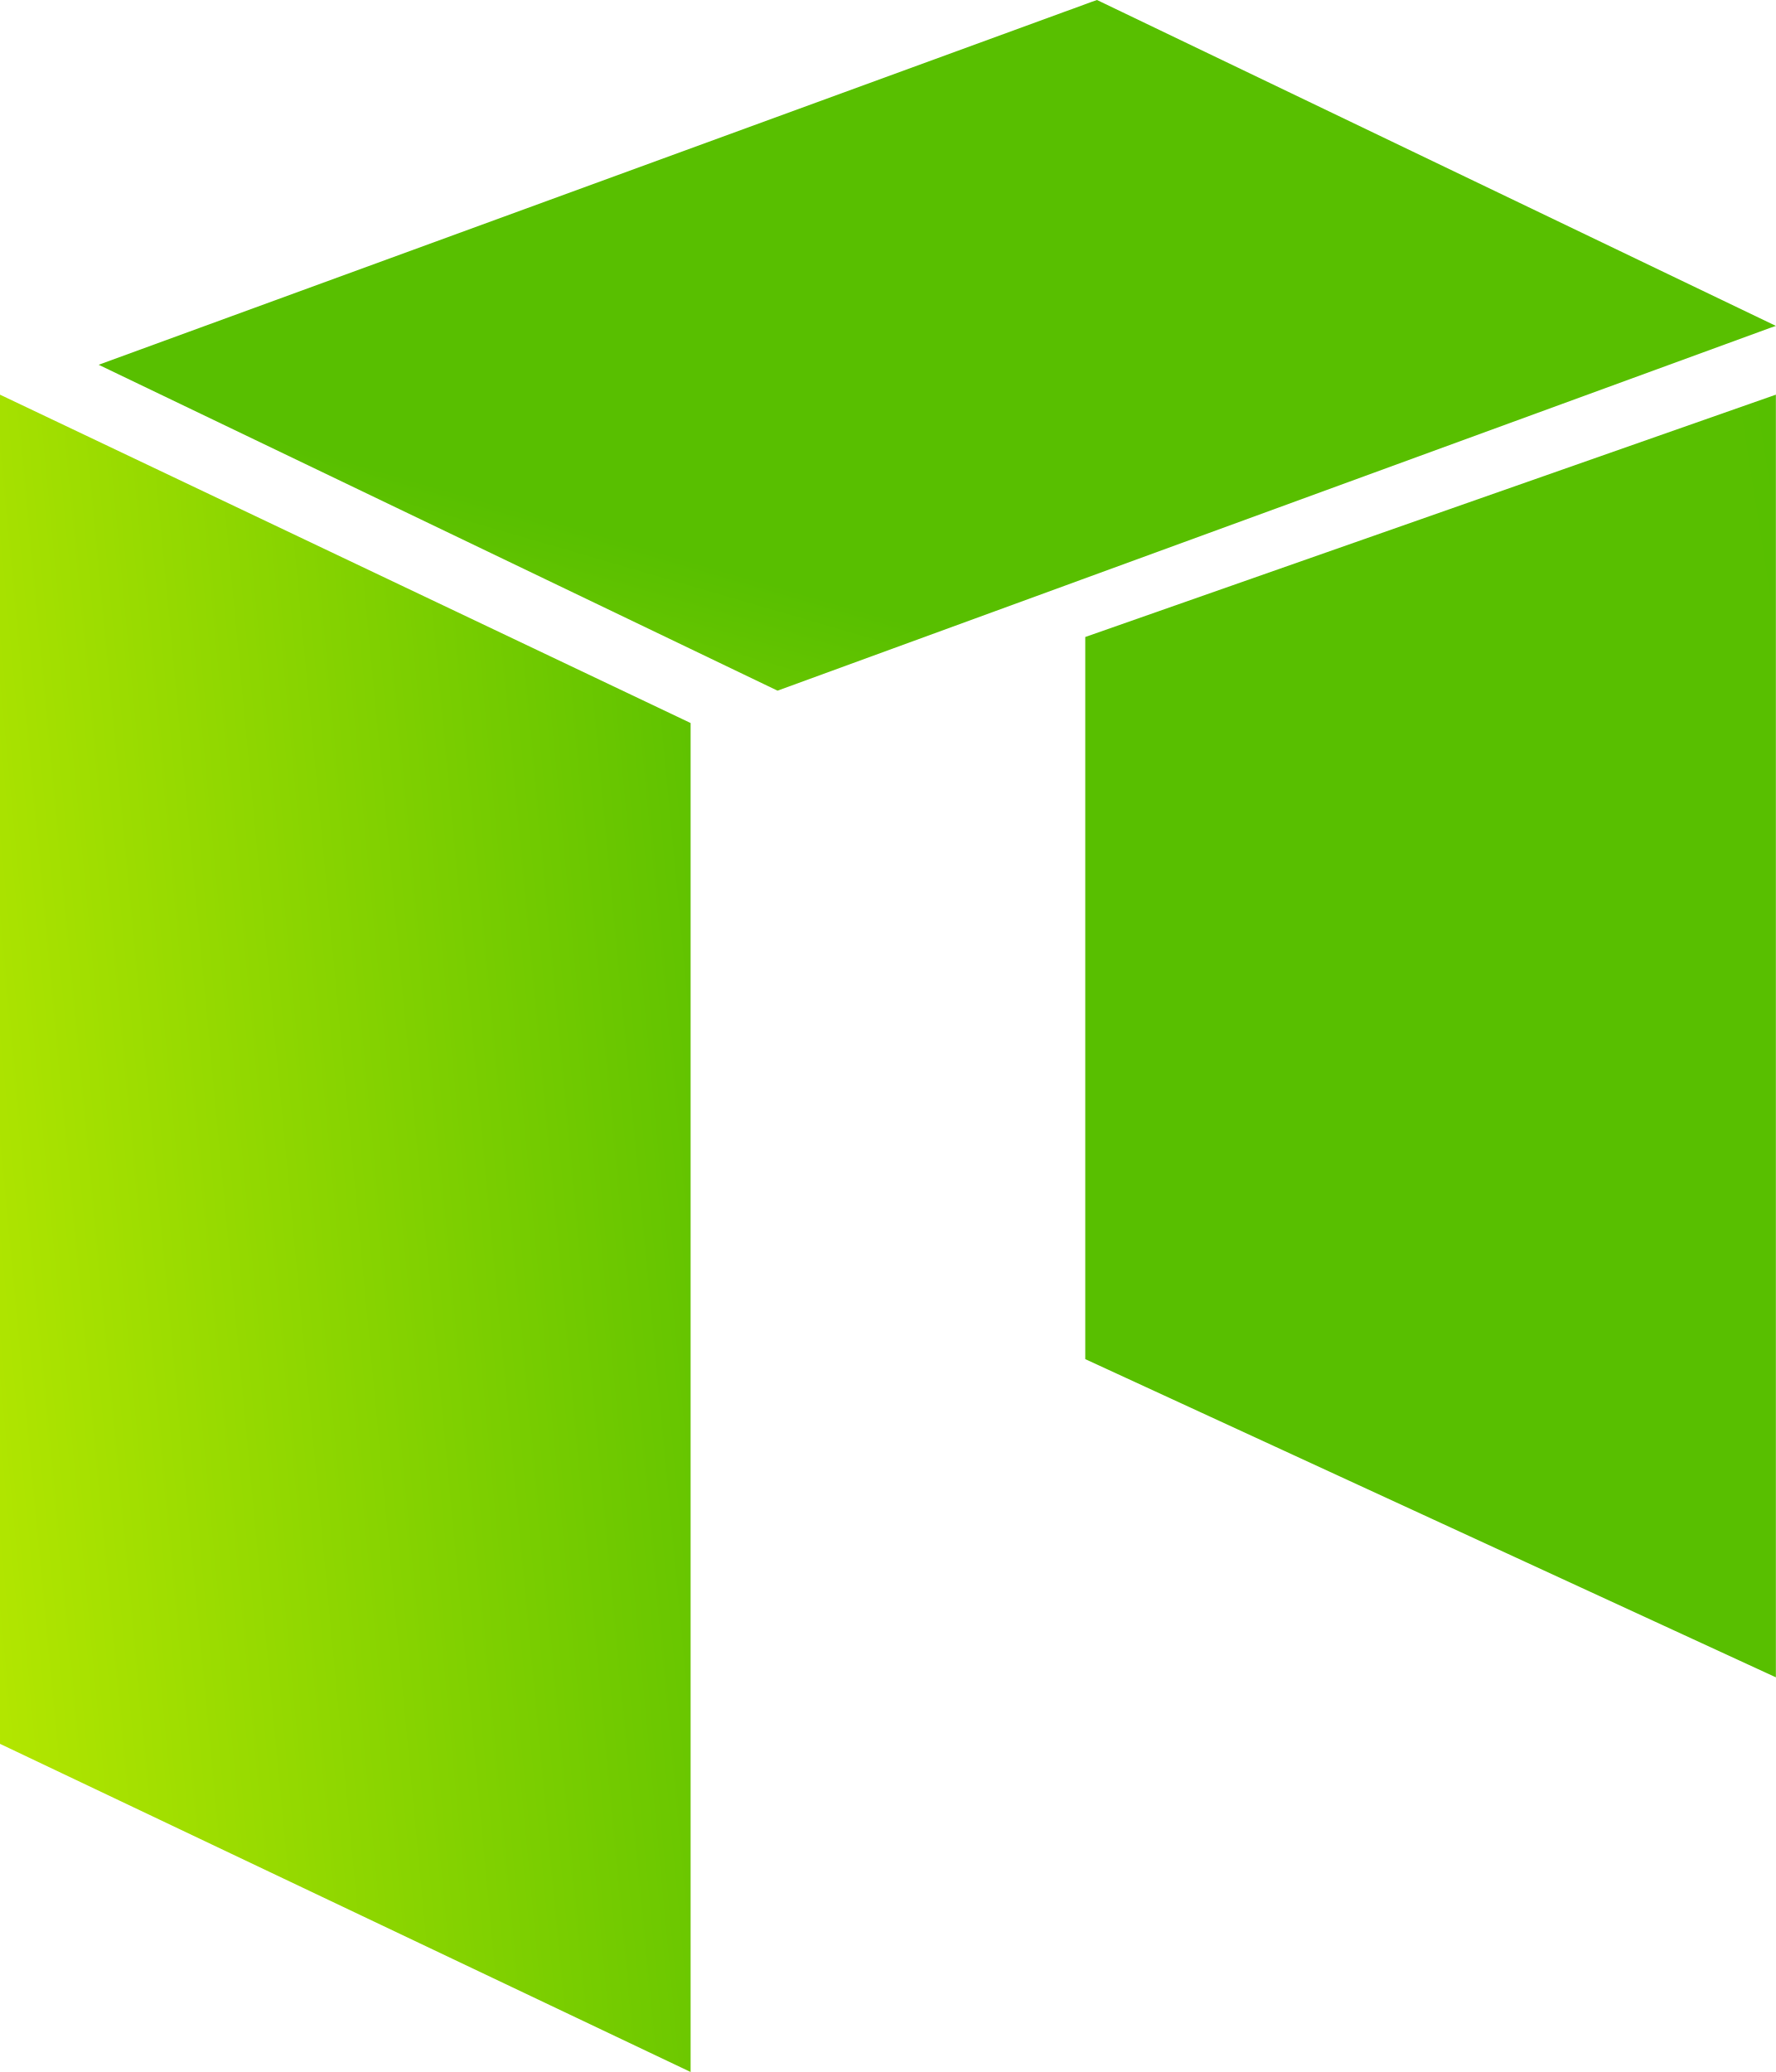
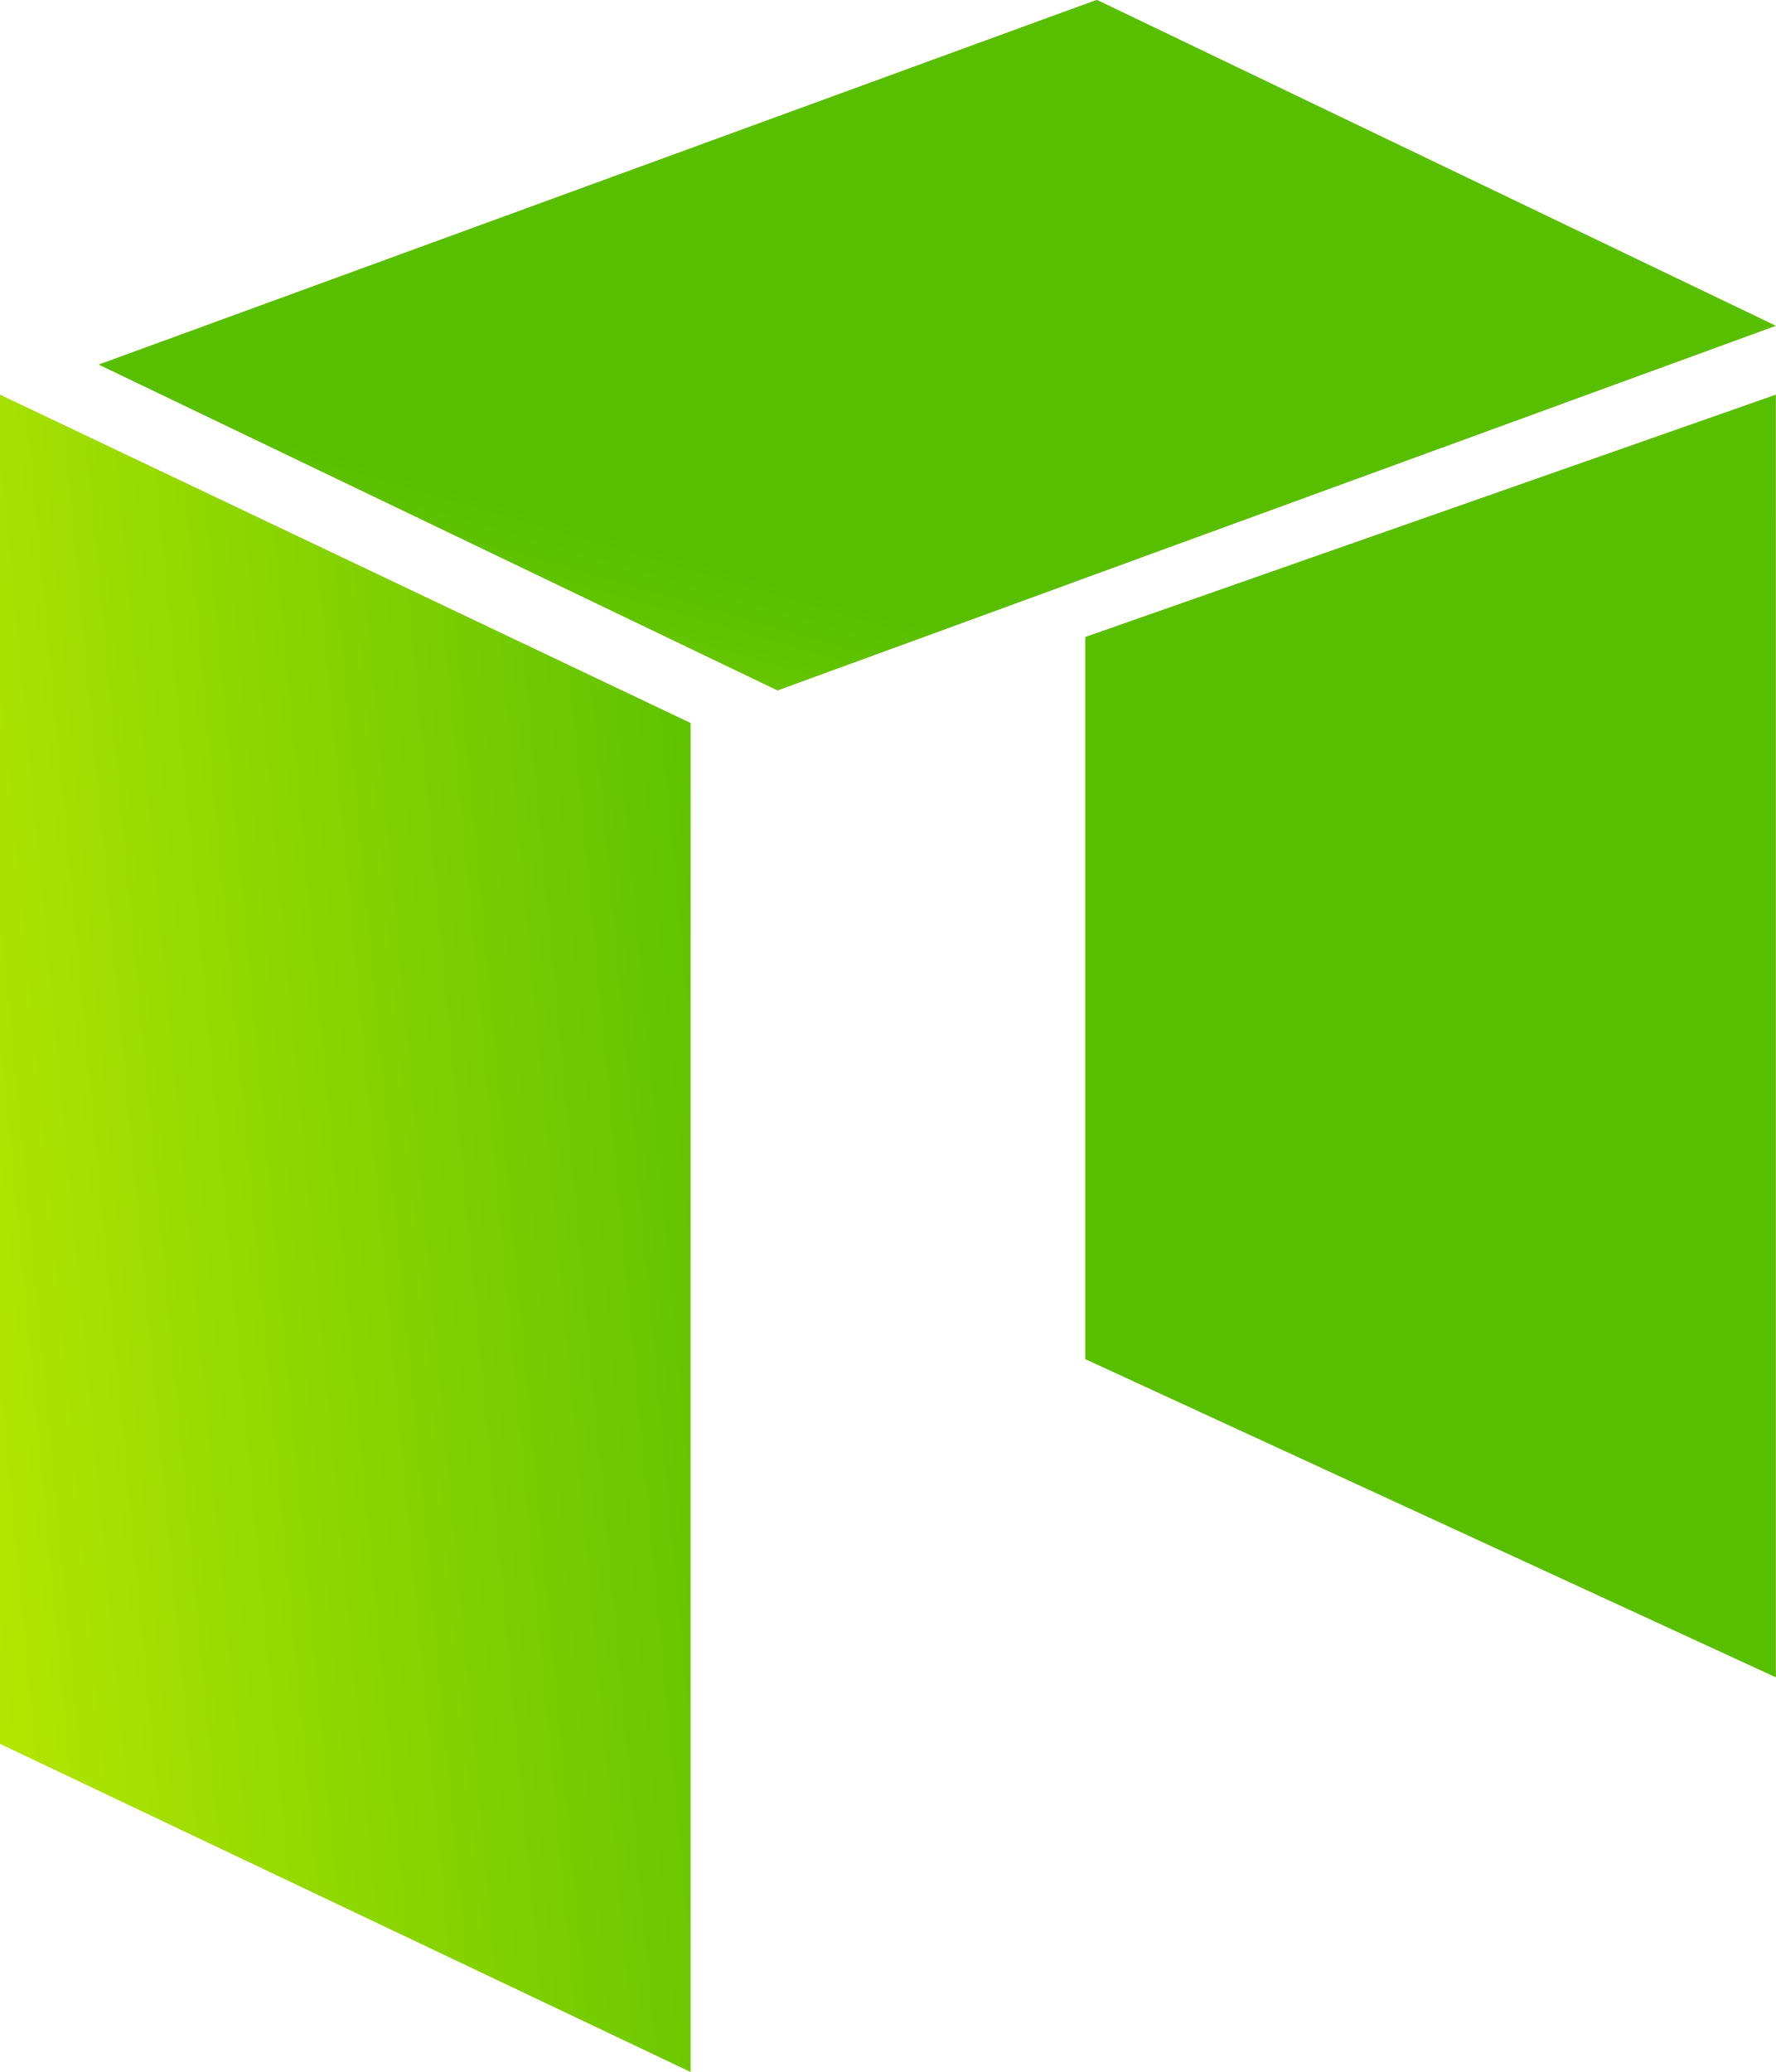
- <svg xmlns="http://www.w3.org/2000/svg" width="18px" height="21px" viewBox="0 0 18 21" version="1.1">
-   <defs>
-     <linearGradient x1="-130.915%" y1="113.045%" x2="433.456%" y2="-54.159%" id="linearGradient-1">
-       <stop stop-color="#BEEB00" offset="0%" />
-       <stop stop-color="#58BF00" offset="23%" />
-       <stop stop-color="#58BF00" offset="42%" />
-       <stop stop-color="#29B800" offset="61%" />
-       <stop stop-color="#00AE1D" offset="78%" />
-       <stop stop-color="#00A62C" offset="99%" />
-     </linearGradient>
-     <linearGradient x1="-19.116%" y1="66.149%" x2="559.115%" y2="-68.958%" id="linearGradient-2">
-       <stop stop-color="#BEEB00" offset="0%" />
-       <stop stop-color="#58BF00" offset="23%" />
-       <stop stop-color="#58BF00" offset="42%" />
-       <stop stop-color="#29B800" offset="61%" />
-       <stop stop-color="#00AE1D" offset="78%" />
-       <stop stop-color="#00A62C" offset="99%" />
-     </linearGradient>
-     <linearGradient x1="-24.245%" y1="153.335%" x2="213.073%" y2="-176.965%" id="linearGradient-3">
-       <stop stop-color="#BEEB00" offset="0%" />
-       <stop stop-color="#58BF00" offset="23%" />
-       <stop stop-color="#58BF00" offset="42%" />
-       <stop stop-color="#29B800" offset="61%" />
-       <stop stop-color="#00AE1D" offset="78%" />
-       <stop stop-color="#00A62C" offset="99%" />
-     </linearGradient>
-   </defs>
-   <g id="Page-1" stroke="none" stroke-width="1" fill="none" fill-rule="evenodd">
-     <g id="DESKTOP-1440PX---WORKSHOP-TAB" transform="translate(-667, -584)">
-       <g id="HEADER" transform="translate(99, 15)">
-         <g id="Group" transform="translate(283, 546)">
-           <g id="BTN-BUY-YOUR-TICKETS-[NEO]">
-             <g id="Group-3" transform="translate(285, 23)">
-               <polygon id="Path" fill="url(#linearGradient-1)" points="18 4 18 17 11 13.775 11 6.456" />
-               <polygon id="Path" fill="url(#linearGradient-2)" points="0 17.674 7 21 7 7.328 0 4" />
-               <polygon id="Path" fill="url(#linearGradient-3)" points="17.822 3.367 17.937 3.325 18 3.303 11.119 0 11.056 0.022 10.874 0.089 10.788 0.12 1 3.697 7.881 7 10.788 5.938 10.96 5.875" />
-             </g>
-           </g>
-         </g>
-       </g>
-     </g>
+ <svg xmlns="http://www.w3.org/2000/svg" xmlns:xlink="http://www.w3.org/1999/xlink" height="21" viewBox="0 0 18 21" width="18">
+   <linearGradient id="a">
+     <stop offset="0" stop-color="#beeb00" />
+     <stop offset=".23" stop-color="#58bf00" />
+     <stop offset=".42" stop-color="#58bf00" />
+     <stop offset=".61" stop-color="#29b800" />
+     <stop offset=".78" stop-color="#00ae1d" />
+     <stop offset=".99" stop-color="#00a62c" />
+   </linearGradient>
+   <linearGradient id="b" x1="-130.915%" x2="433.456%" xlink:href="#a" y1="113.045%" y2="-54.159%" />
+   <linearGradient id="c" x1="-19.116%" x2="559.115%" xlink:href="#a" y1="66.149%" y2="-68.958%" />
+   <linearGradient id="d" x1="-24.245%" x2="213.073%" xlink:href="#a" y1="153.335%" y2="-176.965%" />
+   <g fill="none" fill-rule="evenodd">
+     <path d="m18 4v13l-7-3.225v-7.319z" fill="url(#b)" />
+     <path d="m0 17.674 7 3.326v-13.672l-7-3.328z" fill="url(#c)" />
+     <path d="m17.822 3.367.115-.042.063-.023-6.881-3.303-.063.022-.182.066-.086.031-9.788 3.577 6.881 3.303 2.907-1.062.171-.063z" fill="url(#d)" />
  </g>
</svg>
